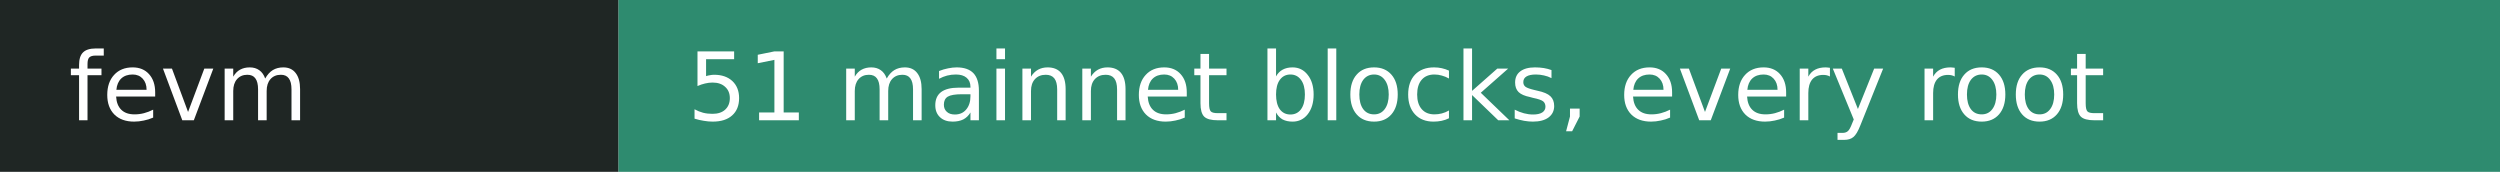
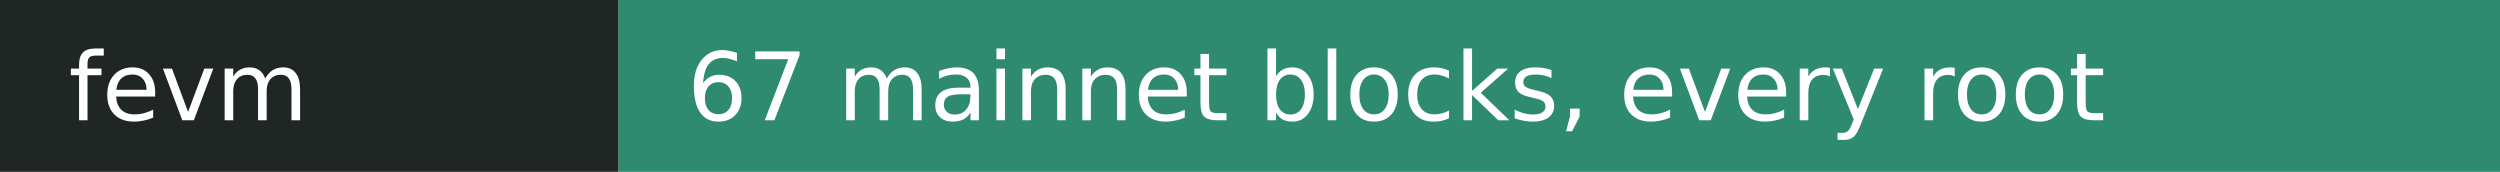
- <svg xmlns="http://www.w3.org/2000/svg" width="291" height="20" role="img" aria-label="validated by fevm: 51 mainnet blocks, every root">
+ <svg xmlns="http://www.w3.org/2000/svg" width="291" height="20" role="img" aria-label="validated by fevm: 67 mainnet blocks, every root">
  <rect width="72" height="20" fill="#1f2624" />
  <rect x="72" width="219" height="20" fill="#2e8b6f" />
  <g fill="#fff" font-family="Verdana,DejaVu Sans,sans-serif" font-size="11">
    <text x="8" y="14">fevm</text>
-     <text x="80" y="14">51 mainnet blocks, every root</text>
+     <text x="80" y="14">67 mainnet blocks, every root</text>
  </g>
</svg>
